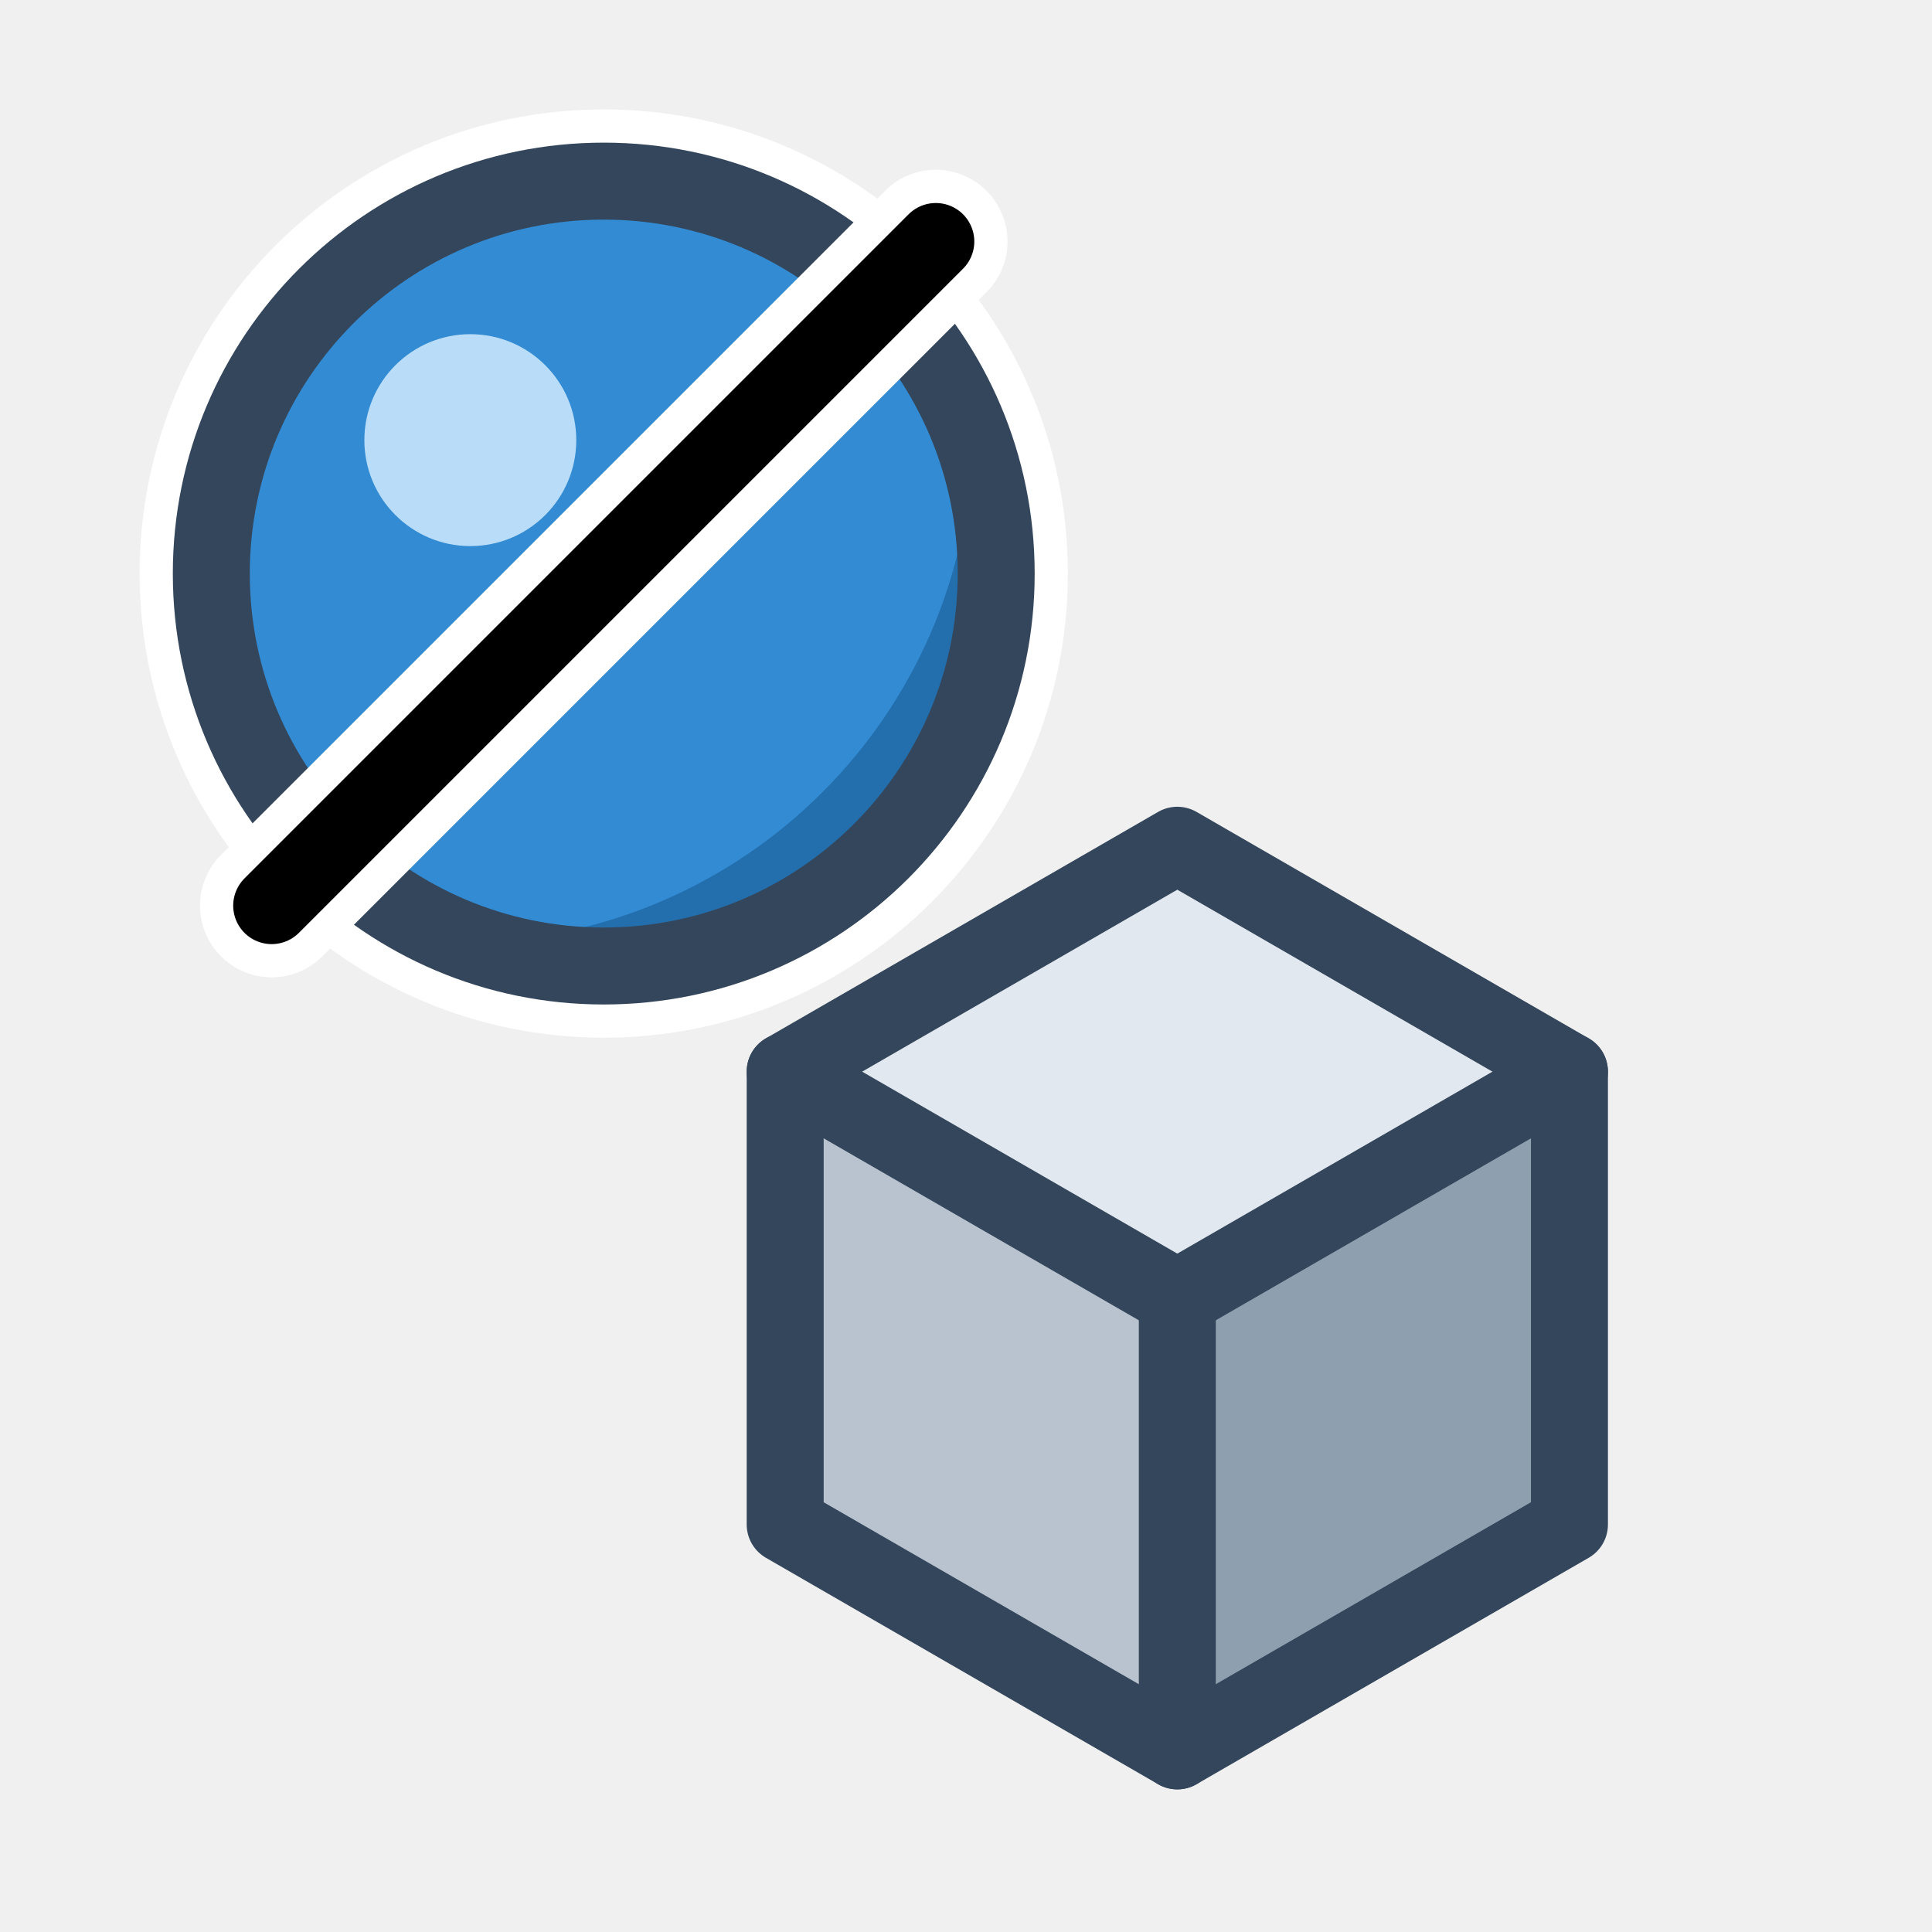
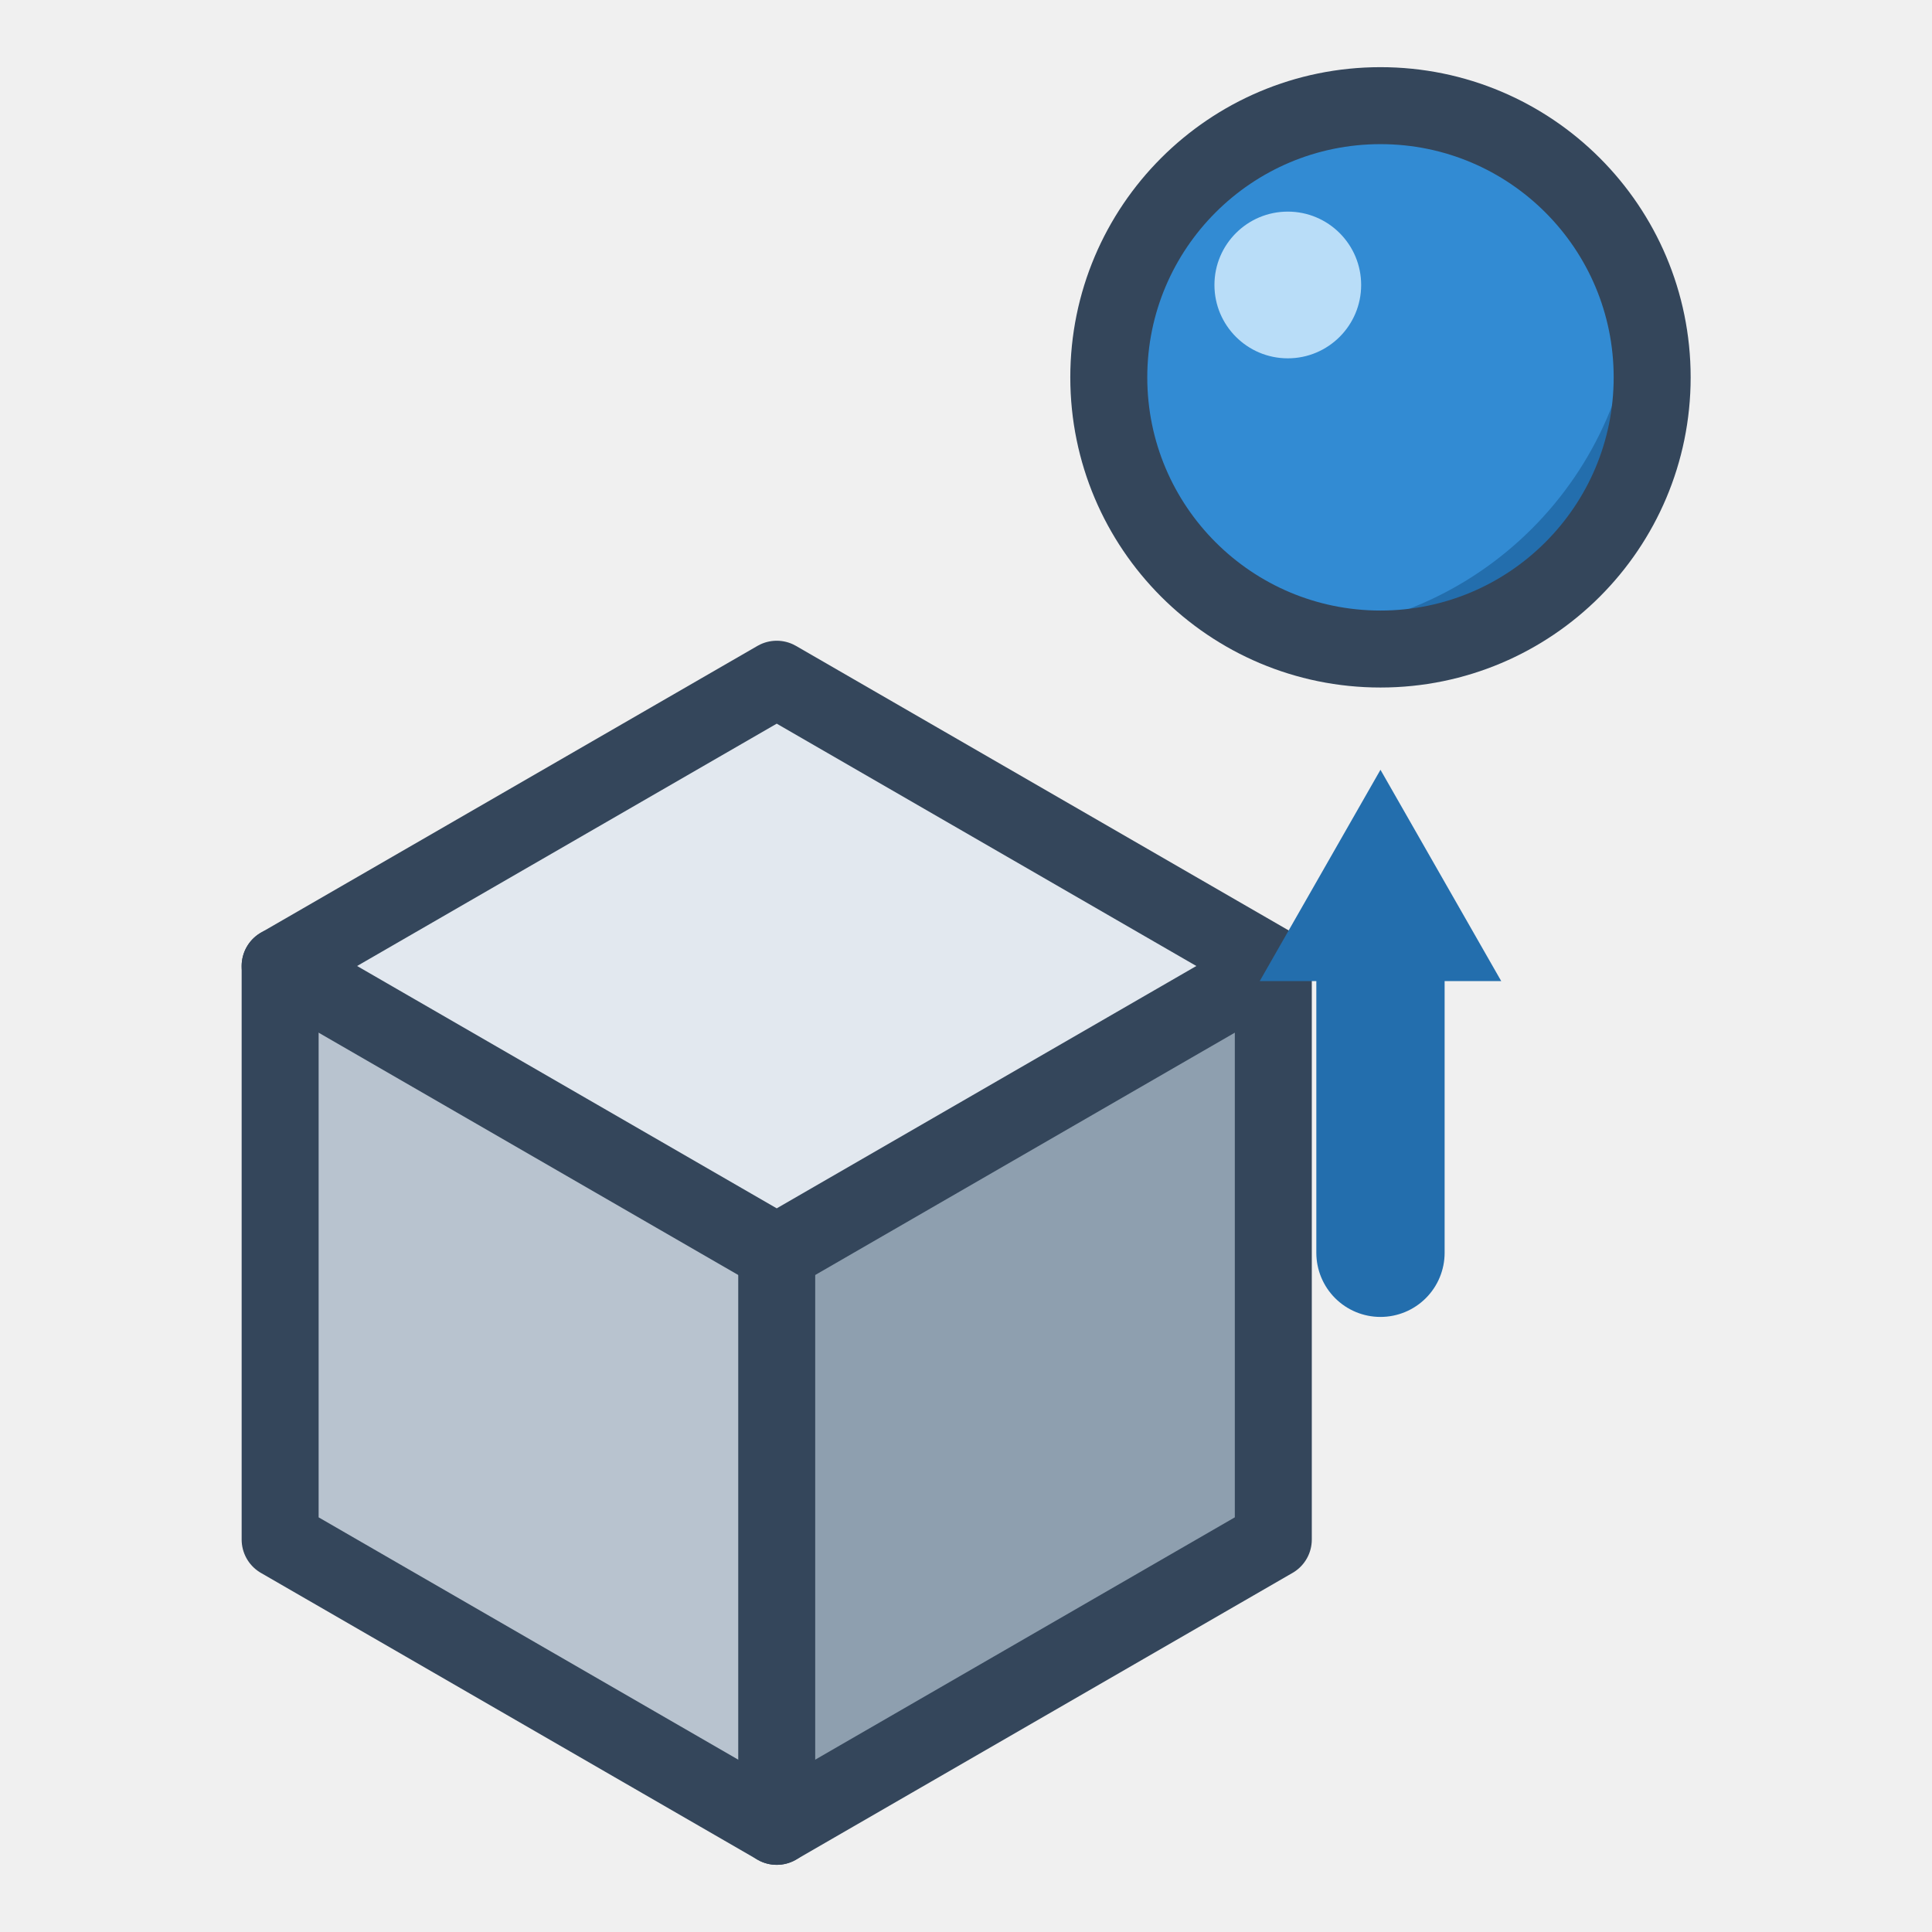
<svg xmlns="http://www.w3.org/2000/svg" viewBox="0 0 64 64">
-   <path d="M26.01 35.5L39 43L39 58L26.01 50.5Z" fill="#b8c3cf" />
-   <path d="M51.99 35.5L39 43L39 58L51.99 50.5Z" fill="#8e9faf" />
-   <path d="M39 28L51.99 35.5L39 43L26.01 35.5Z" fill="#e2e8ef" />
-   <path d="M39 28L51.99 35.5L51.99 50.5L39 58L26.01 50.5L26.01 35.5Z" fill="none" stroke="#34465b" stroke-width="2.55" stroke-linejoin="round" stroke-linecap="round" />
-   <path d="M26.01 35.5L39 43L51.99 35.5" fill="none" stroke="#34465b" stroke-width="2.55" stroke-linejoin="round" stroke-linecap="round" />
-   <path d="M39 43L39 58" fill="none" stroke="#34465b" stroke-width="2.55" stroke-linejoin="round" stroke-linecap="round" />
-   <circle cx="20" cy="19" r="13" fill="#ffffff" stroke="#ffffff" stroke-width="4.75" stroke-linejoin="round" stroke-linecap="round" />
-   <circle cx="20" cy="19" r="13" fill="#328bd3" />
-   <path d="M32.22 14.55A13 13 0 0 1 15.55 31.22A17 17 0 0 0 32.22 14.55Z" fill="#236ead" />
-   <circle cx="15.58" cy="14.58" r="3.51" fill="#b9ddf8" />
-   <circle cx="20" cy="19" r="13" fill="none" stroke="#34465b" stroke-width="2.55" stroke-linejoin="round" stroke-linecap="round" />
-   <path d="M9 30L31 8" fill="none" stroke="#ffffff" stroke-width="4.75" stroke-linejoin="round" stroke-linecap="round" />
-   <path d="M9 30L31 8" fill="none" stroke="currentColor" stroke-width="2.55" stroke-linejoin="round" stroke-linecap="round" />
+   <path d="M9.28 32L25.73 41.5L25.73 60.5L9.28 51Z" fill="#b8c3cf" />
+   <path d="M42.18 32L25.73 41.5L25.73 60.5L42.18 51Z" fill="#8e9faf" />
+   <path d="M25.73 22.5L42.18 32L25.73 41.5L9.28 32Z" fill="#e2e8ef" />
+   <path d="M25.73 22.5L42.18 32L42.18 51L25.73 60.5L9.28 51L9.28 32Z" fill="none" stroke="#34465b" stroke-width="2.55" stroke-linejoin="round" stroke-linecap="round" />
+   <path d="M9.28 32L25.73 41.5L42.18 32" fill="none" stroke="#34465b" stroke-width="2.55" stroke-linejoin="round" stroke-linecap="round" />
+   <path d="M25.73 41.5L25.73 60.5" fill="none" stroke="#34465b" stroke-width="2.55" stroke-linejoin="round" stroke-linecap="round" />
+   <circle cx="45.73" cy="12.5" r="9" fill="#328bd3" />
+   <path d="M54.19 9.42A9 9 0 0 1 42.65 20.96A11.77 11.77 0 0 0 54.19 9.42Z" fill="#236ead" />
+   <circle cx="42.66" cy="9.44" r="2.43" fill="#b9ddf8" />
+   <circle cx="45.73" cy="12.5" r="9" fill="none" stroke="#34465b" stroke-width="2.55" stroke-linejoin="round" stroke-linecap="round" />
+   <path d="M45.73 25.5L49.73 32.5L41.73 32.5Z" fill="#236ead" />
+   <path d="M45.73 41.5L45.73 31.5" fill="none" stroke="#236ead" stroke-width="4.25" stroke-linejoin="round" stroke-linecap="round" />
</svg>
